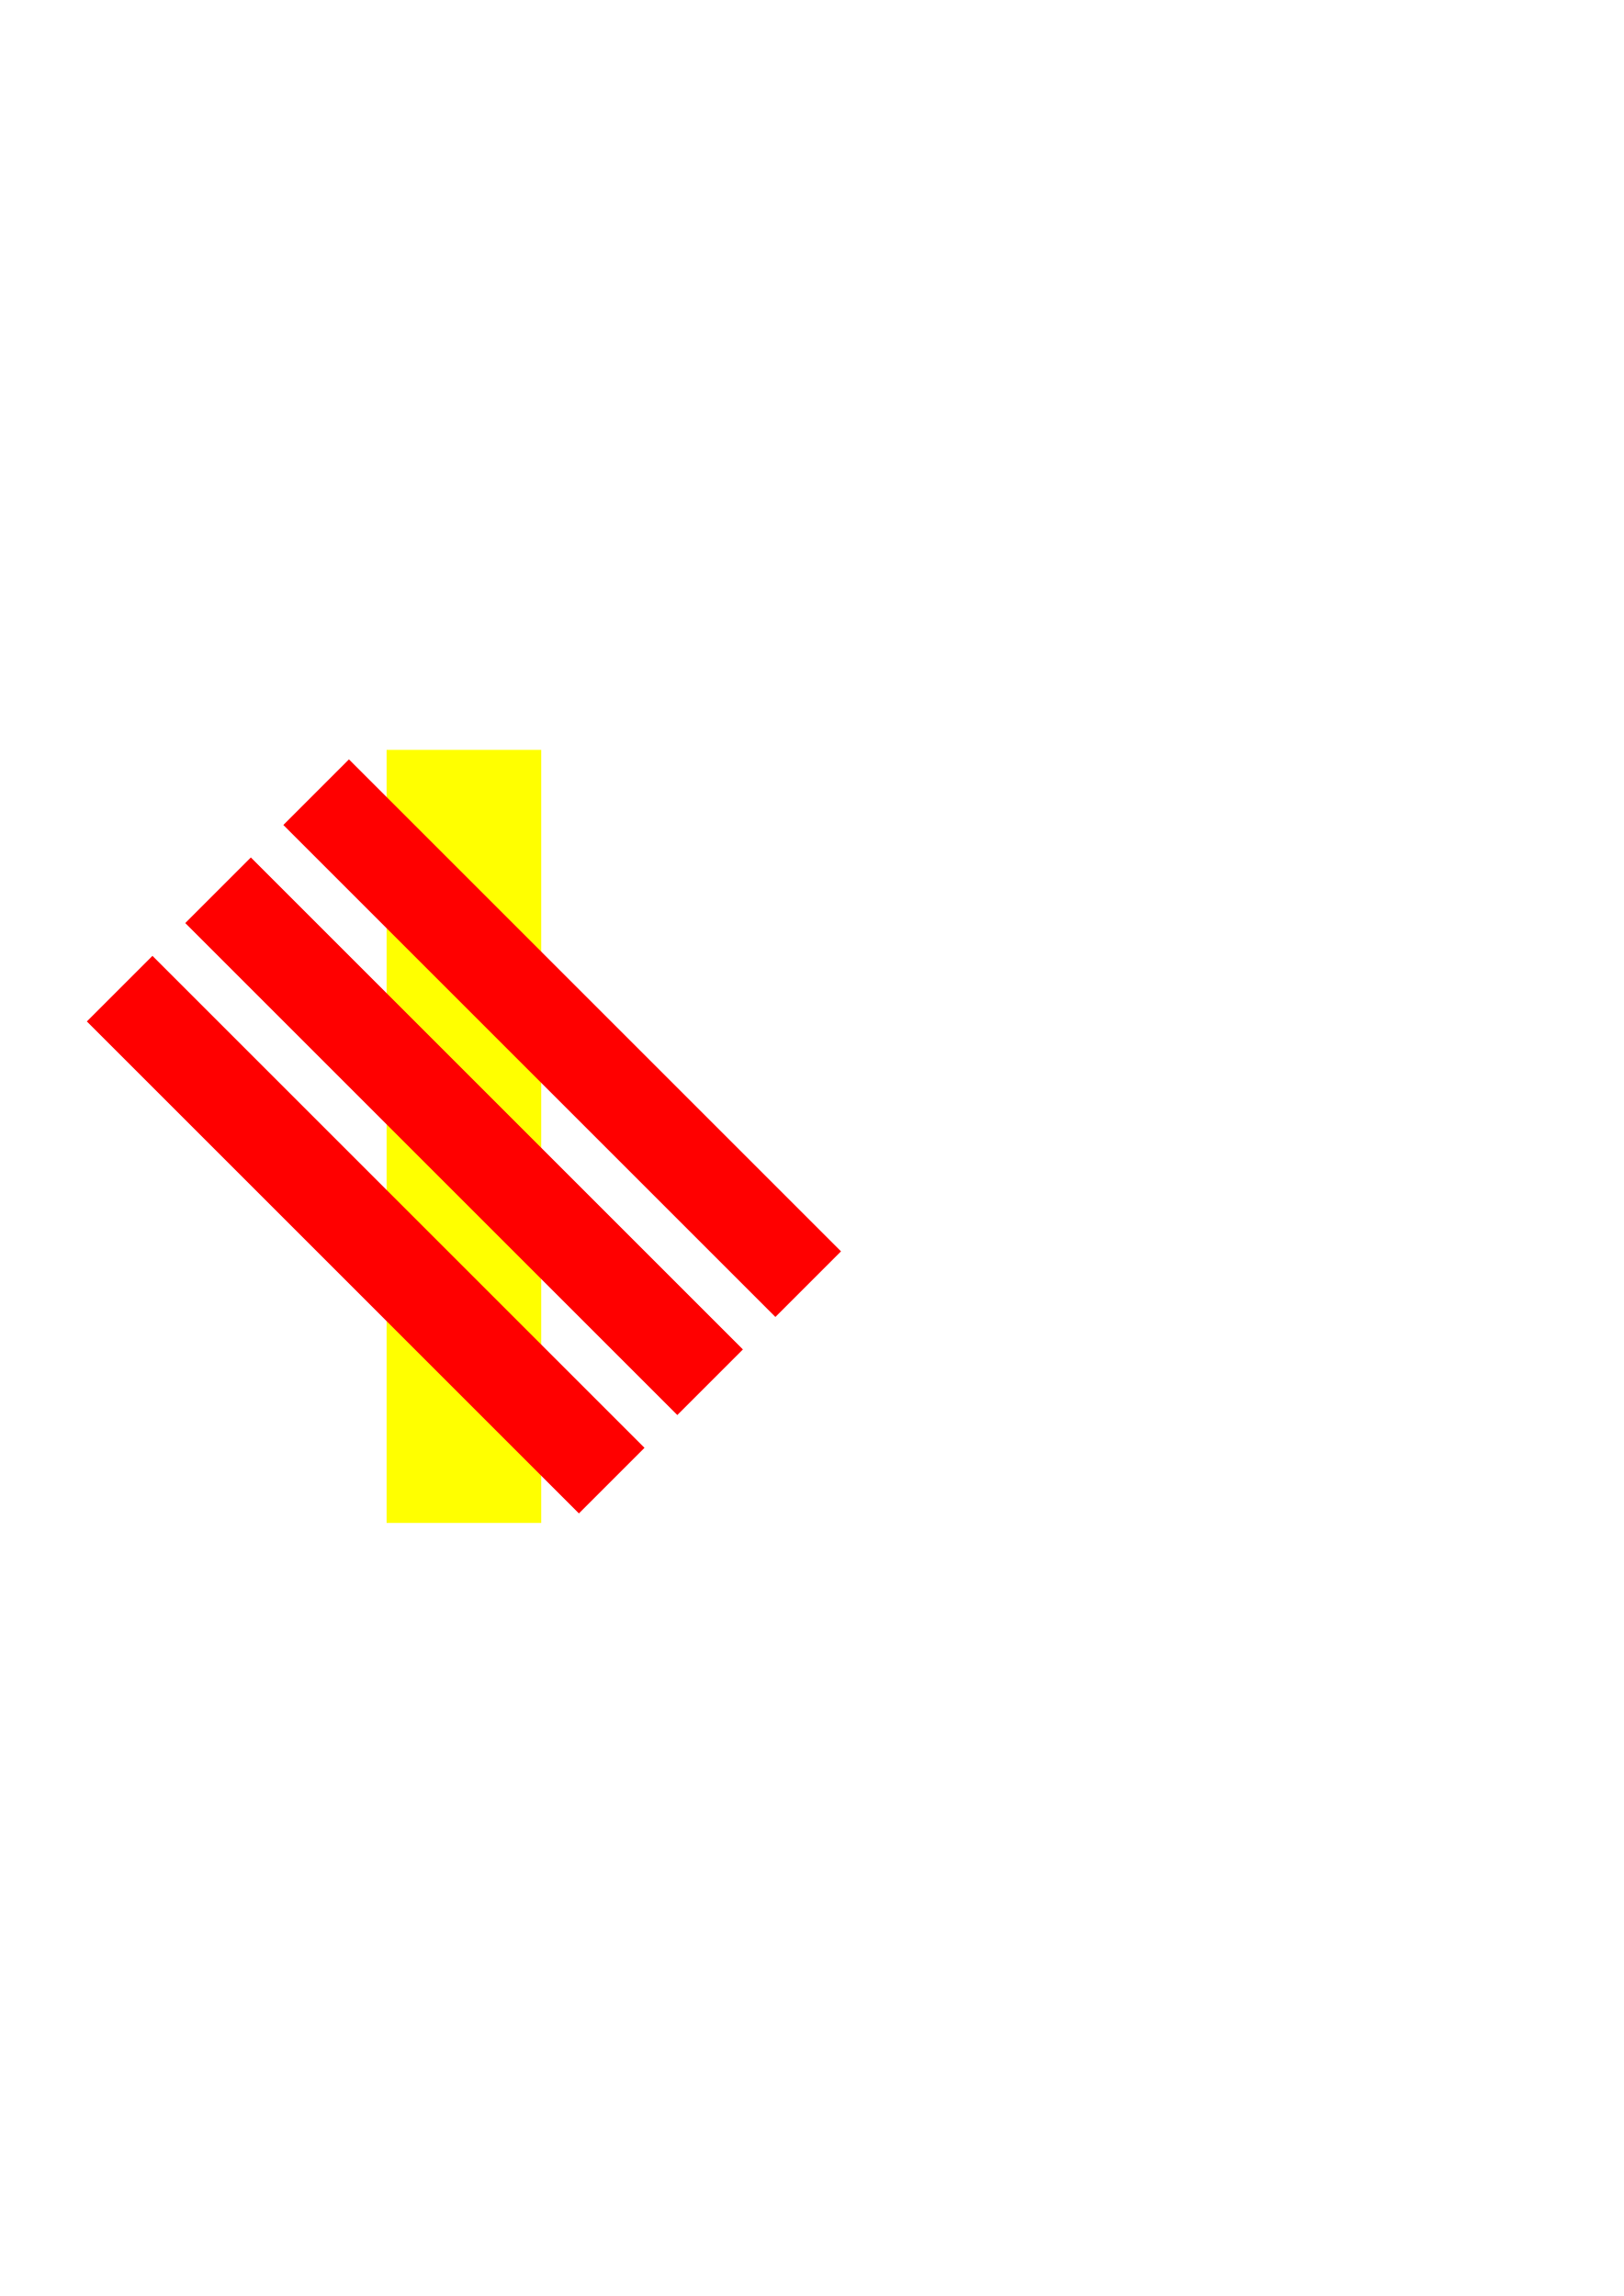
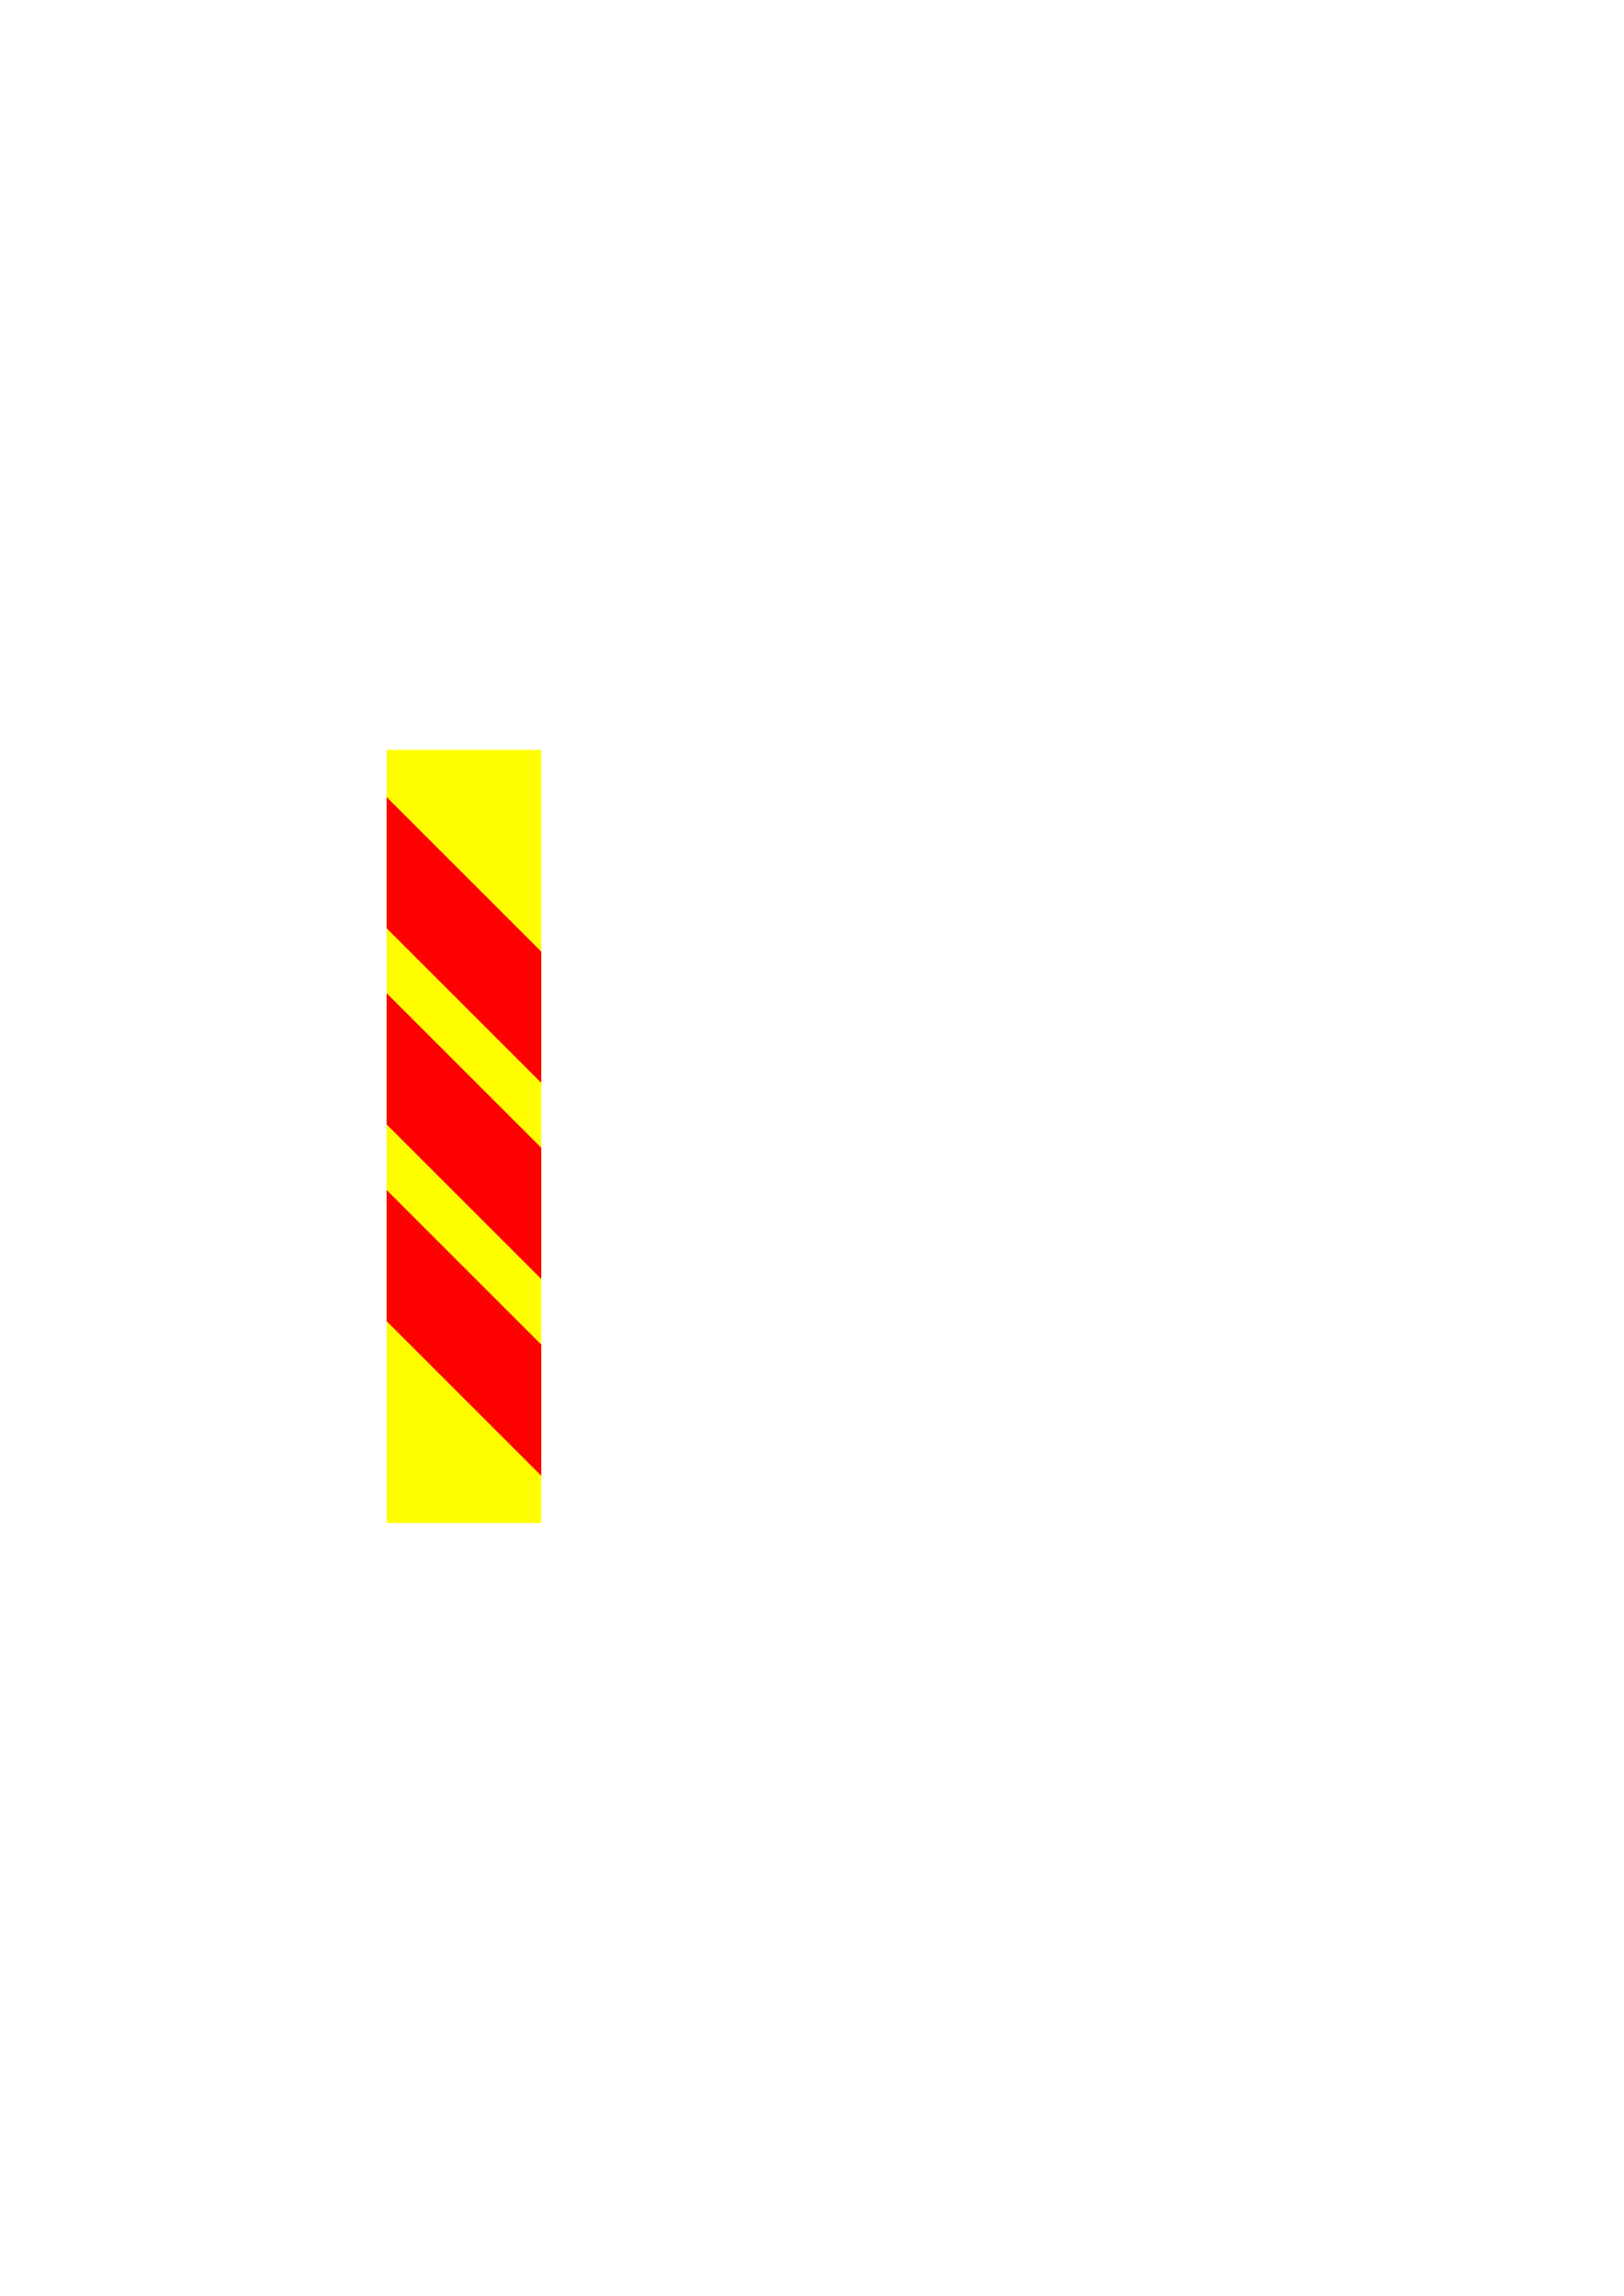
<svg xmlns="http://www.w3.org/2000/svg" width="210mm" height="297mm" viewBox="0 0 210 297" version="1.1" id="svg8">
  <defs id="defs2" />
  <g id="layer1">
-     <rect style="fill:#ffff00;fill-opacity:1;stroke:none;stroke-width:1.25;stroke-linejoin:round;stroke-miterlimit:4;stroke-dasharray:none" id="rect834" width="20" height="100" x="50" y="97" />
-     <g id="g834" transform="translate(-50.35868,-20.61309)">
-       <rect transform="rotate(45)" y="16.515" x="151.556" height="12" width="90" id="rect816" style="fill:#ff0000;fill-opacity:1;stroke:none;stroke-width:1.25;stroke-linejoin:round;stroke-miterlimit:4;stroke-dasharray:none" />
-       <rect transform="rotate(45)" y="34.455" x="151.556" height="12" width="90" id="rect816-3" style="fill:#ff0000;fill-opacity:1;stroke:none;stroke-width:1.25;stroke-linejoin:round;stroke-miterlimit:4;stroke-dasharray:none" />
-       <rect transform="rotate(45)" y="52.455" x="151.556" height="12" width="90" id="rect816-6" style="fill:#ff0000;fill-opacity:1;stroke:none;stroke-width:1.25;stroke-linejoin:round;stroke-miterlimit:4;stroke-dasharray:none" />
-     </g>
+     <rect y="97" x="50" height="100" width="20" id="rect817" style="fill:#ffff00;fill-opacity:1;stroke:none;stroke-width:1.25;stroke-linejoin:round;stroke-miterlimit:4;stroke-dasharray:none" />
+     <path style="fill:#ff0000;fill-opacity:1;stroke:none;stroke-width:4.724;stroke-linejoin:round;stroke-miterlimit:4;stroke-dasharray:none" d="m 188.977,389.674 v 64.141 l 75.59,75.588 v -64.139 z m 0,95.893 v 64.141 l 75.59,75.59 v -64.141 z m 0,96.211 v 64.141 l 75.59,75.59 v -64.141 z" transform="scale(0.2645833)" id="rect834" />
  </g>
</svg>
